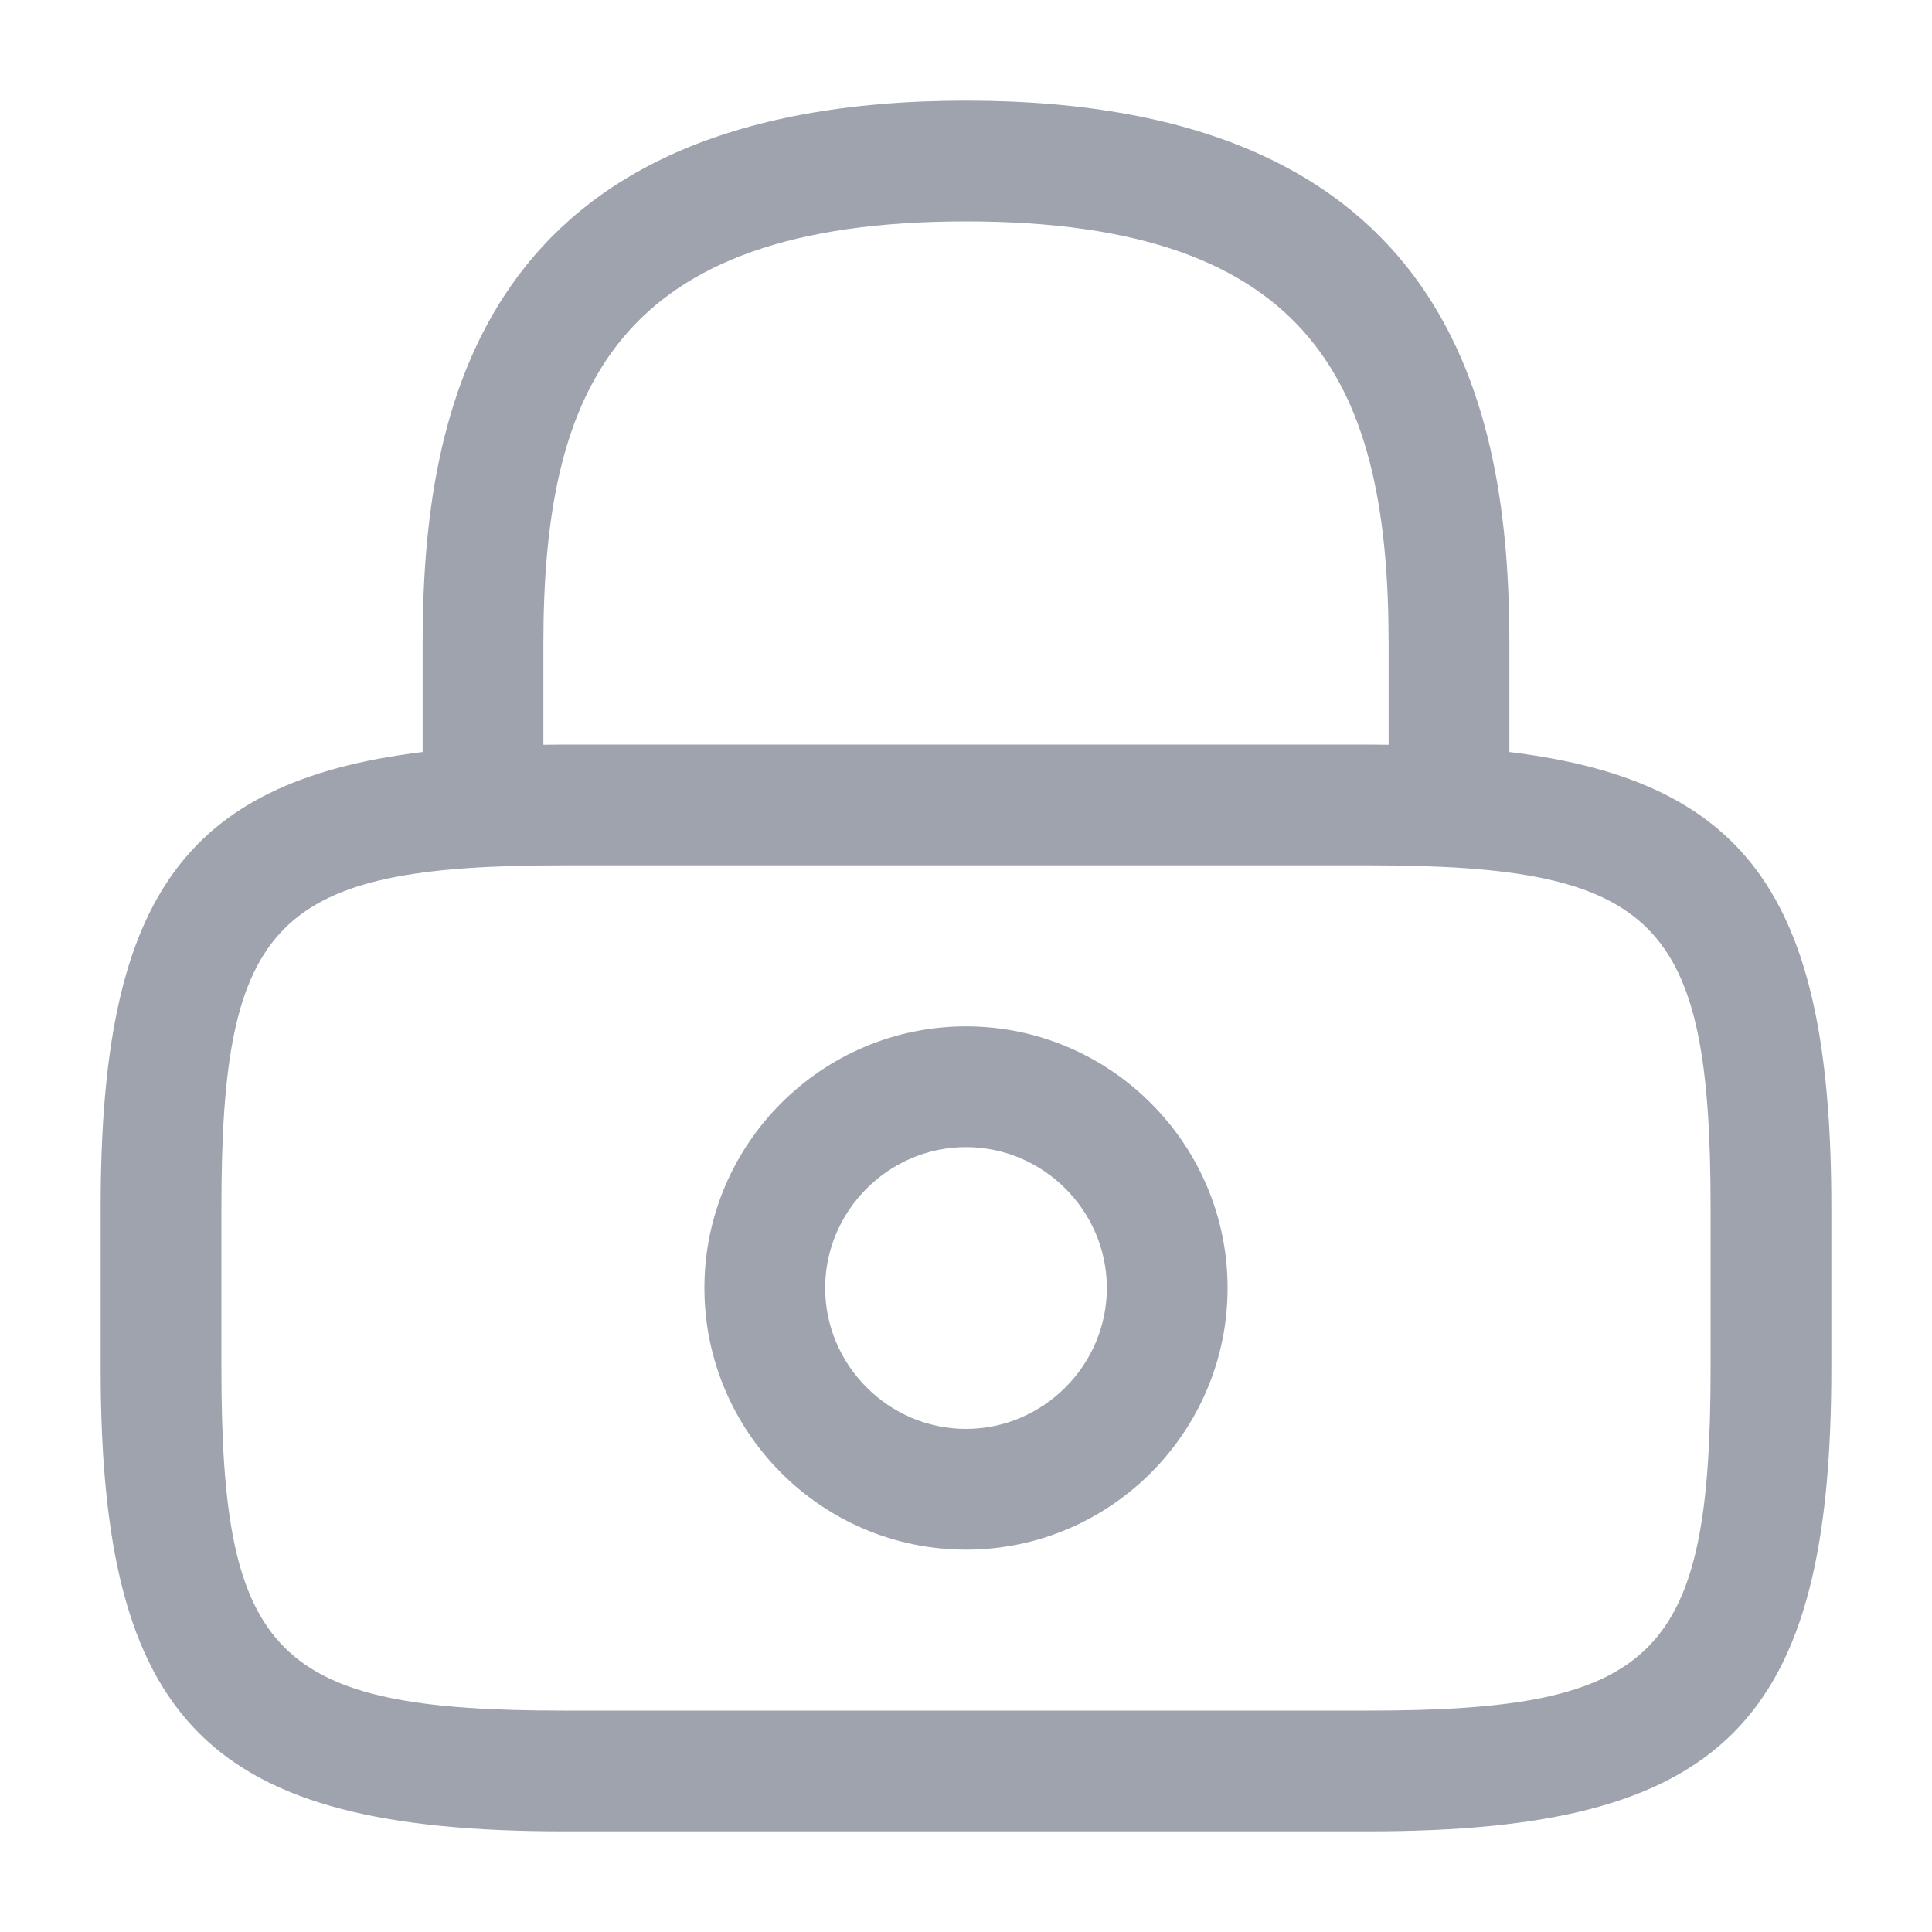
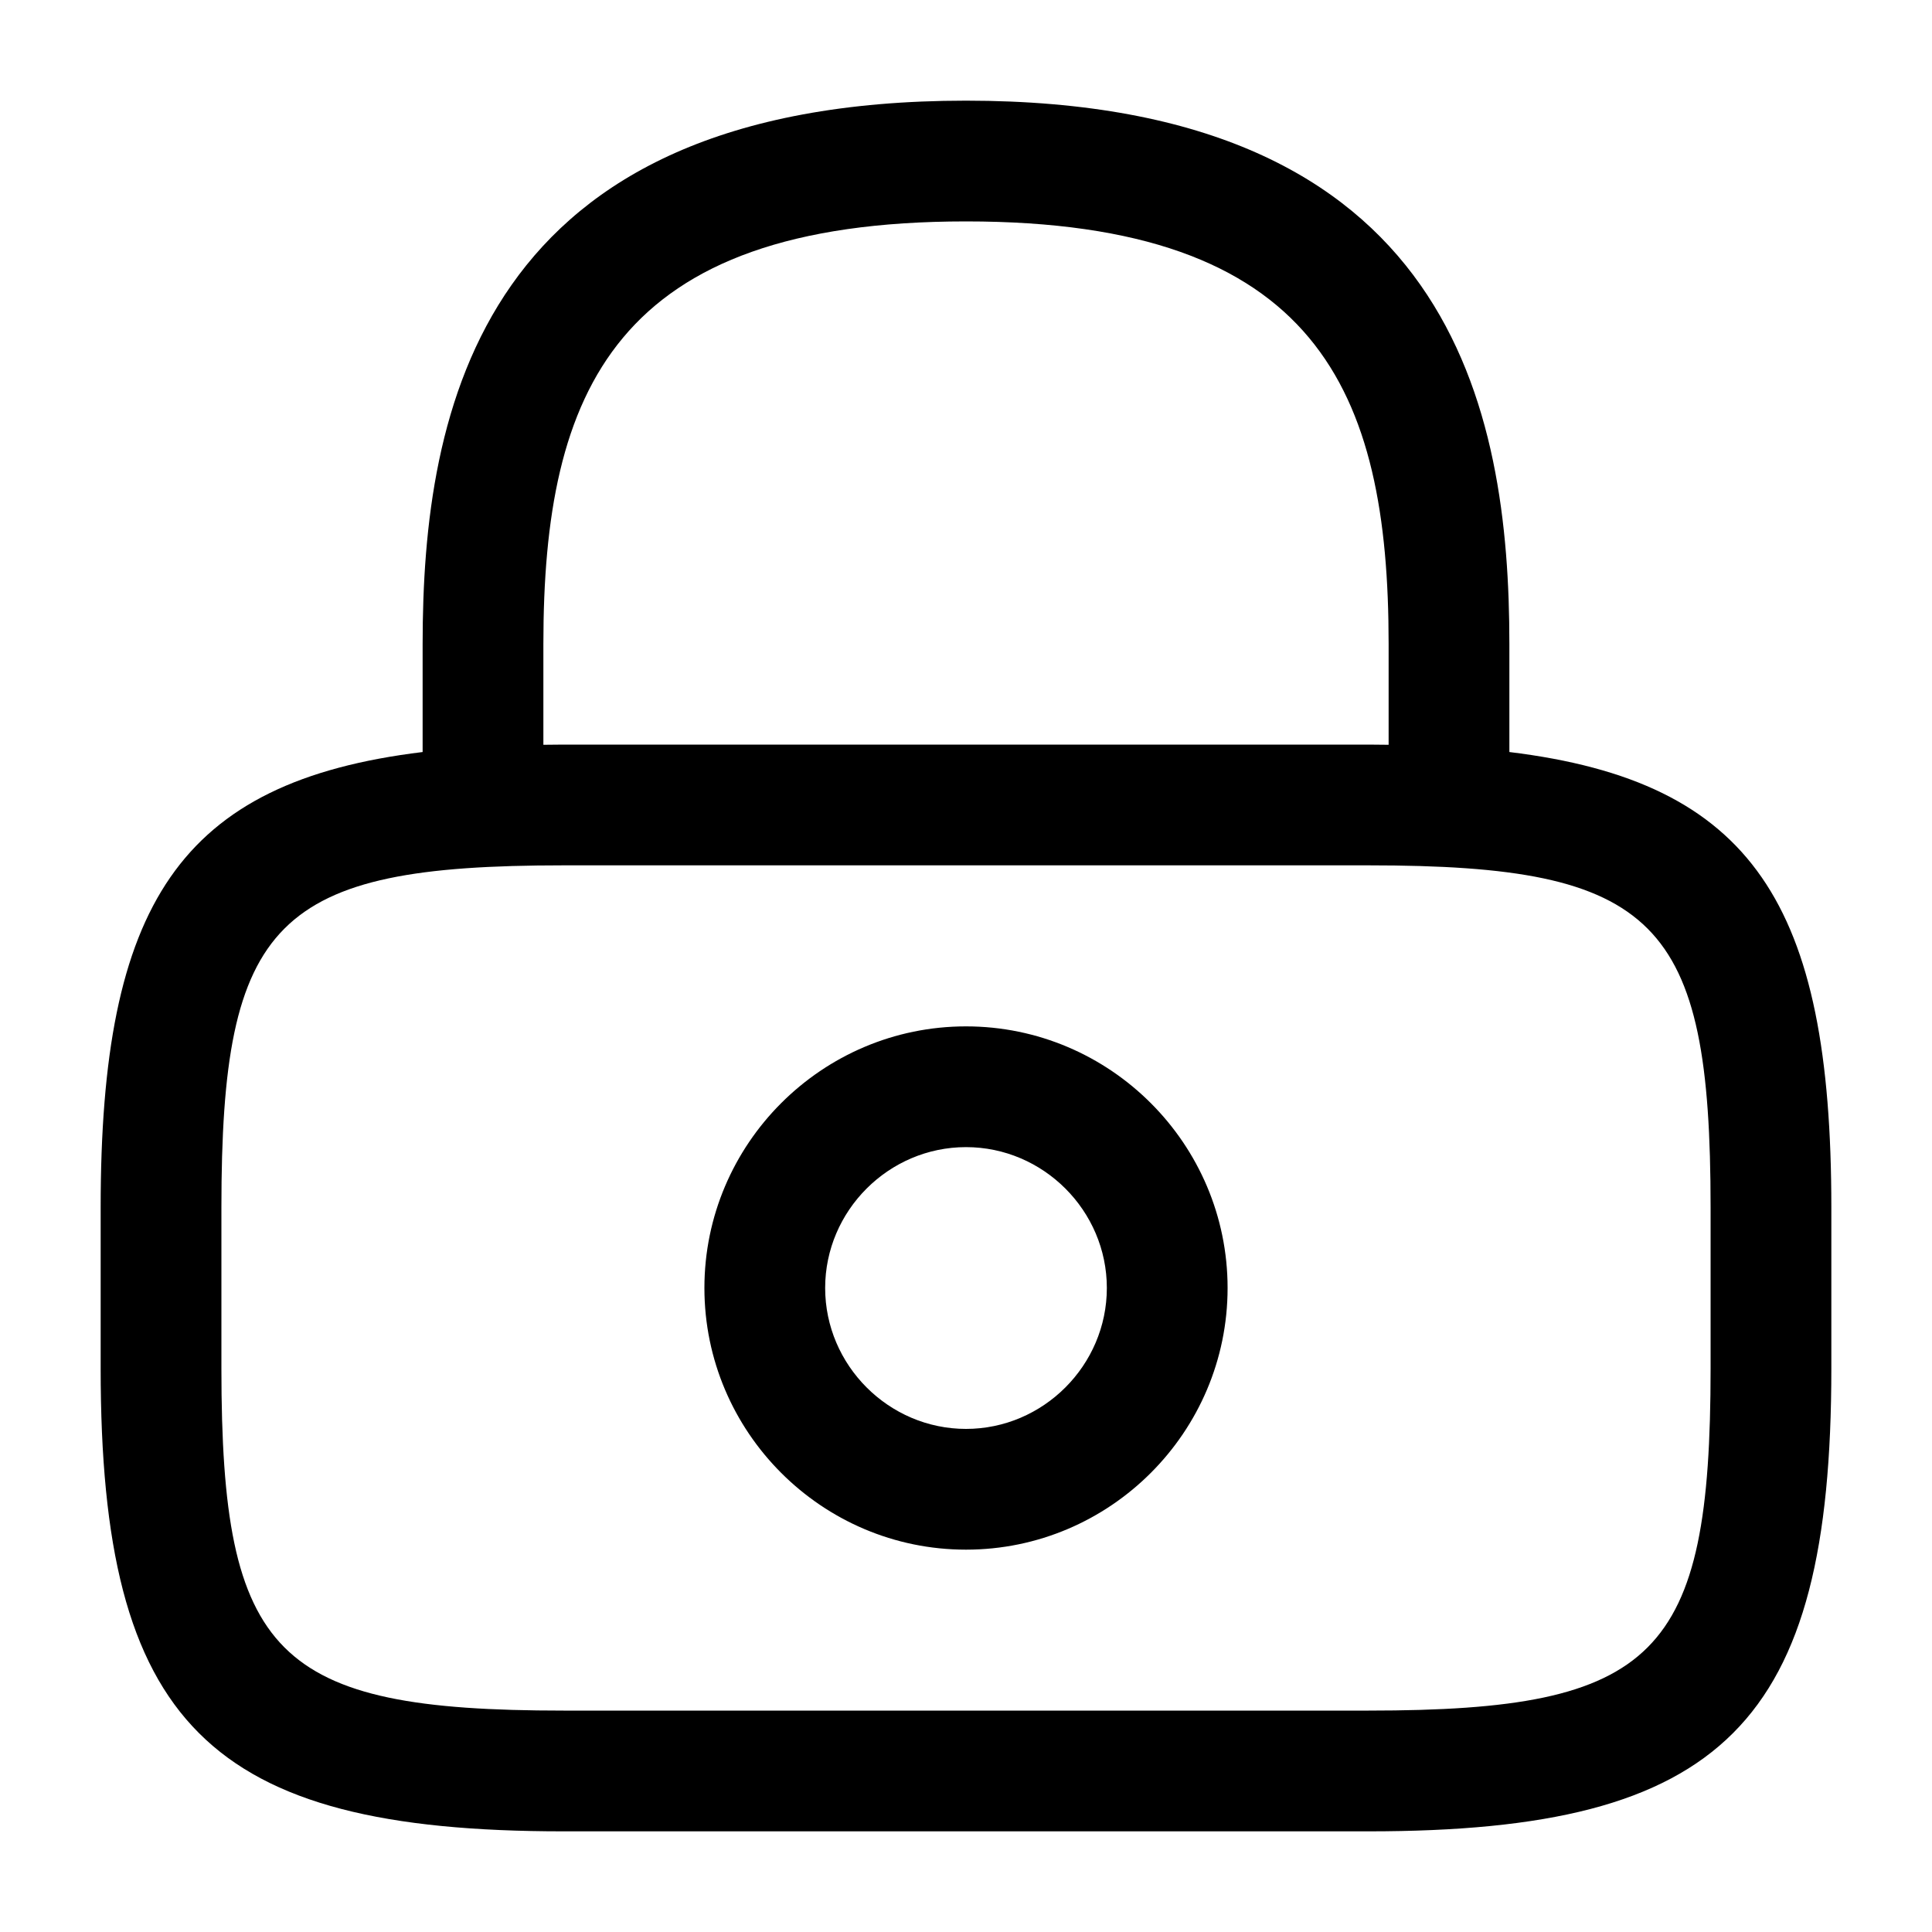
<svg xmlns="http://www.w3.org/2000/svg" width="20" height="20" viewBox="0 0 20 20" fill="none">
-   <path fill-rule="evenodd" clip-rule="evenodd" d="M15.625 7.785V6.667C15.625 4.25 15.042 1.042 10 1.042C4.958 1.042 4.375 4.25 4.375 6.667V7.785C1.854 8.092 1.042 9.365 1.042 12.5V14.167C1.042 17.842 2.158 18.958 5.833 18.958H14.167C17.842 18.958 18.958 17.842 18.958 14.167V12.5C18.958 9.365 18.146 8.092 15.625 7.785ZM5.625 7.71C5.694 7.709 5.763 7.708 5.833 7.708H14.167C14.237 7.708 14.307 7.709 14.375 7.71V6.667C14.375 4.042 13.633 2.292 10 2.292C6.367 2.292 5.625 4.042 5.625 6.667V7.71ZM10 16.042C8.508 16.042 7.292 14.825 7.292 13.333C7.292 11.842 8.508 10.625 10 10.625C11.492 10.625 12.708 11.842 12.708 13.333C12.708 14.825 11.492 16.042 10 16.042ZM10 11.875C9.2 11.875 8.542 12.533 8.542 13.333C8.542 14.133 9.2 14.792 10 14.792C10.8 14.792 11.458 14.133 11.458 13.333C11.458 12.533 10.8 11.875 10 11.875ZM2.292 12.5C2.292 9.525 2.85 8.958 5.833 8.958H14.167C17.15 8.958 17.708 9.525 17.708 12.5V14.167C17.708 17.142 17.15 17.708 14.167 17.708H5.833C2.85 17.708 2.292 17.142 2.292 14.167V12.5Z" fill="#9EA3AD" />
+   <path fill-rule="evenodd" clip-rule="evenodd" d="M15.625 7.785V6.667C15.625 4.25 15.042 1.042 10 1.042C4.958 1.042 4.375 4.25 4.375 6.667V7.785C1.854 8.092 1.042 9.365 1.042 12.5V14.167C1.042 17.842 2.158 18.958 5.833 18.958H14.167C17.842 18.958 18.958 17.842 18.958 14.167V12.5C18.958 9.365 18.146 8.092 15.625 7.785ZM5.625 7.71C5.694 7.709 5.763 7.708 5.833 7.708H14.167C14.237 7.708 14.307 7.709 14.375 7.71V6.667C14.375 4.042 13.633 2.292 10 2.292C6.367 2.292 5.625 4.042 5.625 6.667V7.71ZM10 16.042C8.508 16.042 7.292 14.825 7.292 13.333C7.292 11.842 8.508 10.625 10 10.625C11.492 10.625 12.708 11.842 12.708 13.333C12.708 14.825 11.492 16.042 10 16.042ZM10 11.875C9.2 11.875 8.542 12.533 8.542 13.333C8.542 14.133 9.2 14.792 10 14.792C10.8 14.792 11.458 14.133 11.458 13.333C11.458 12.533 10.8 11.875 10 11.875ZM2.292 12.5C2.292 9.525 2.85 8.958 5.833 8.958H14.167C17.15 8.958 17.708 9.525 17.708 12.5V14.167C17.708 17.142 17.15 17.708 14.167 17.708H5.833C2.85 17.708 2.292 17.142 2.292 14.167V12.5Z" fill="currentColor" />
</svg>
